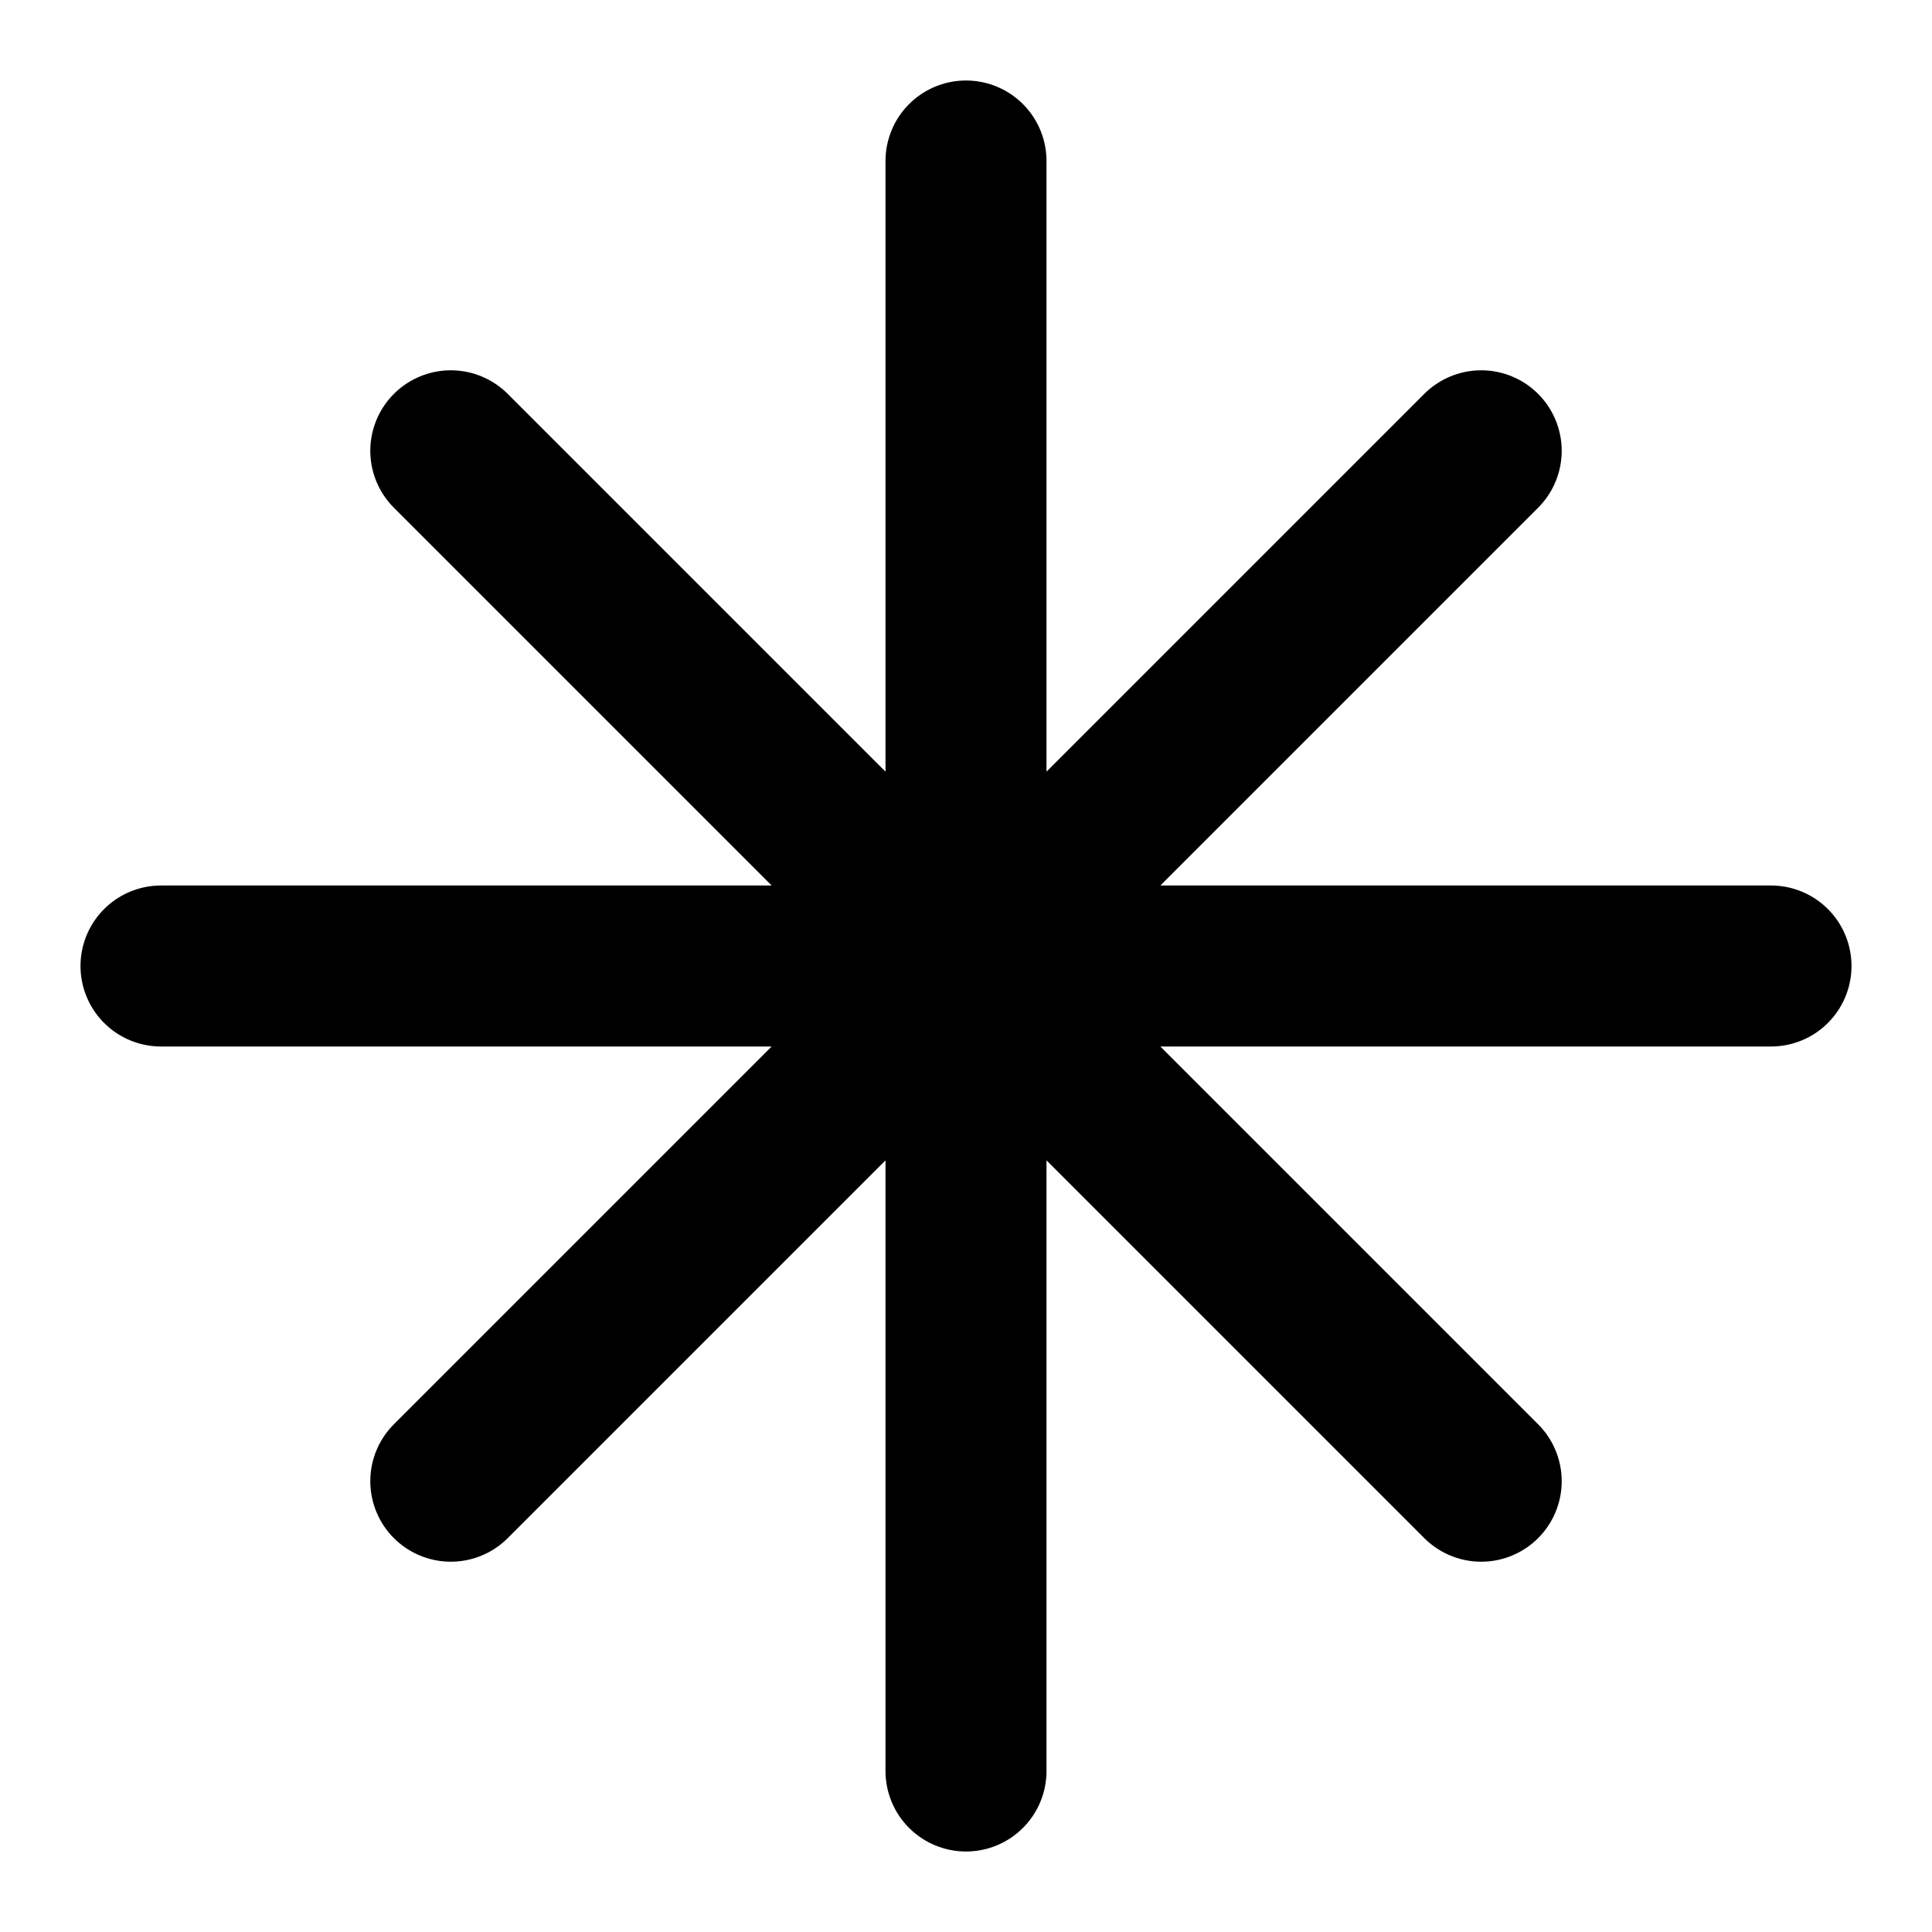
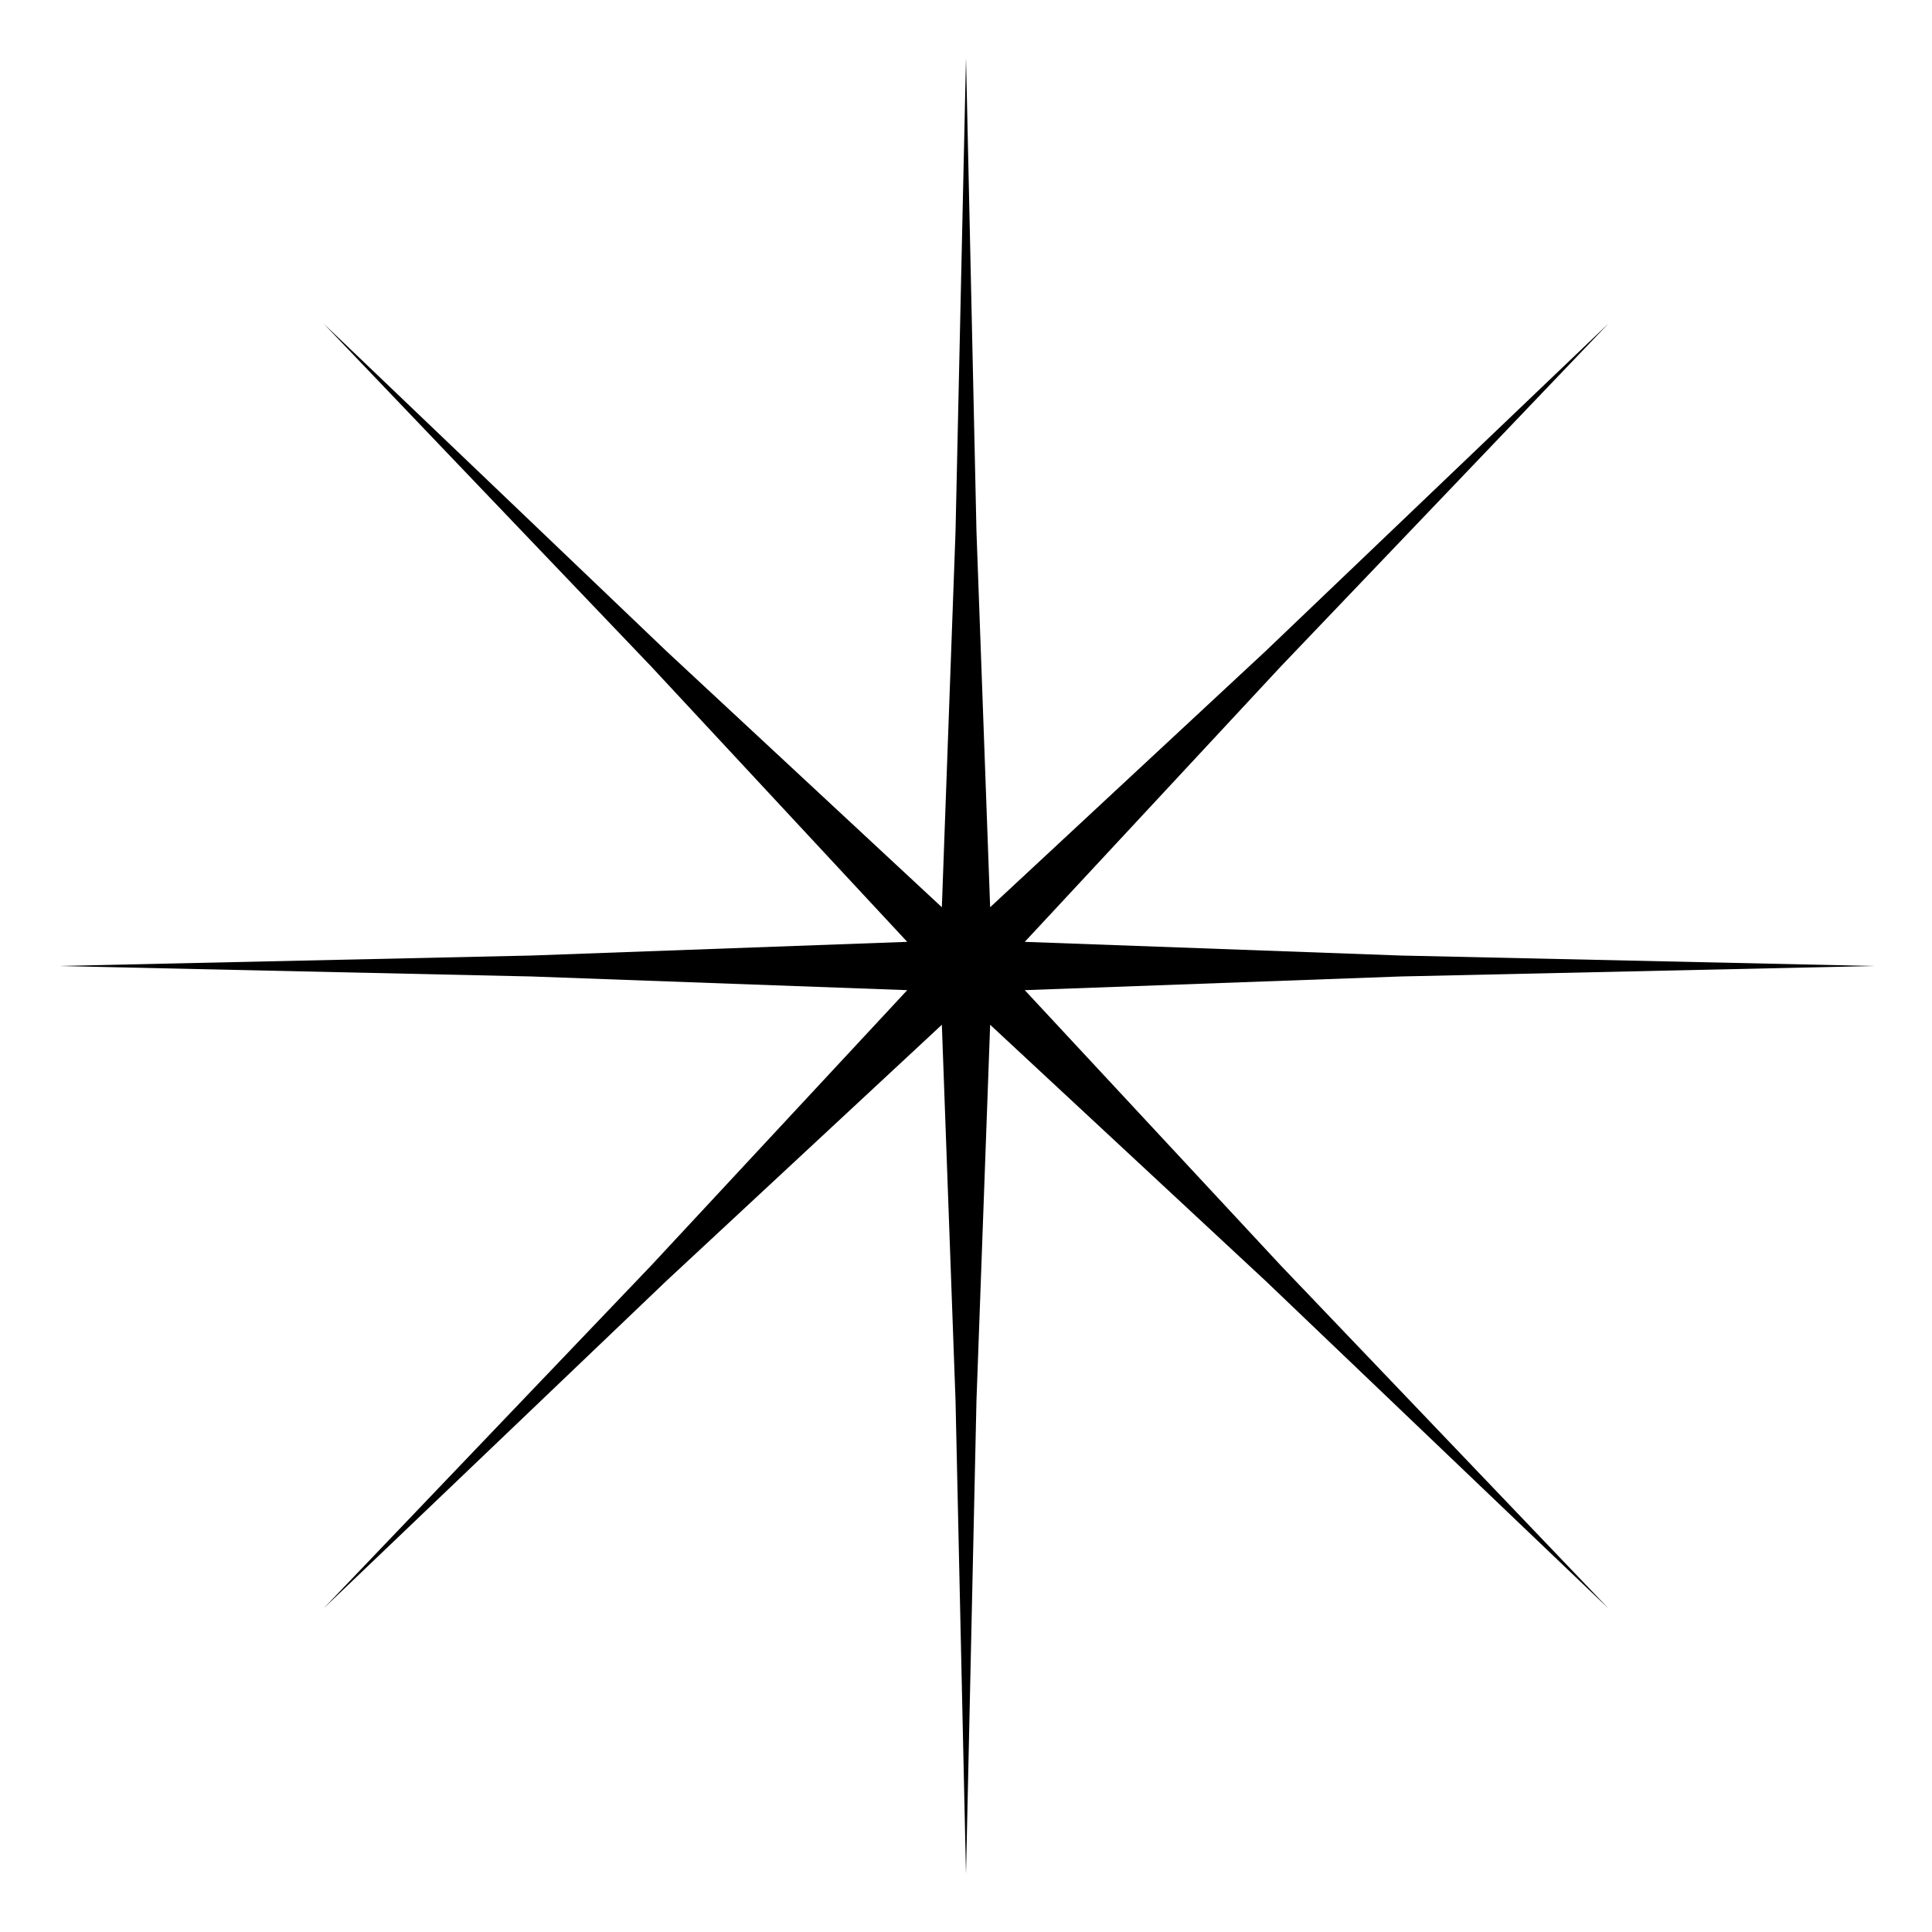
- <svg xmlns="http://www.w3.org/2000/svg" viewBox="0 0 24 24" fill="none" stroke="currentColor" stroke-width="2" stroke-linecap="round" stroke-linejoin="round">
-   <path d="M 12 2 V 22 M 2 12 H 22 M 5.6 5.6 L 18.4 18.4 M 18.4 5.6 L 5.6 18.4" />
+ <svg xmlns="http://www.w3.org/2000/svg" viewBox="0 0 24 24">
+   <path d="M0.72 12L6.6 11.87L11.27 11.7L8.09 8.28L4.02 4.02L8.28 8.09L11.7 11.27L11.87 6.6L12 0.72L12.13 6.6L12.3 11.27L15.72 8.09L19.98 4.02L15.91 8.28L12.73 11.7L17.4 11.87L23.28 12L17.4 12.13L12.73 12.3L15.91 15.72L19.98 19.98L15.72 15.91L12.3 12.73L12.13 17.4L12 23.28L11.87 17.4L11.7 12.73L8.28 15.91L4.02 19.98L8.09 15.72L11.27 12.3L6.6 12.13Z" fill="currentColor" />
</svg>
